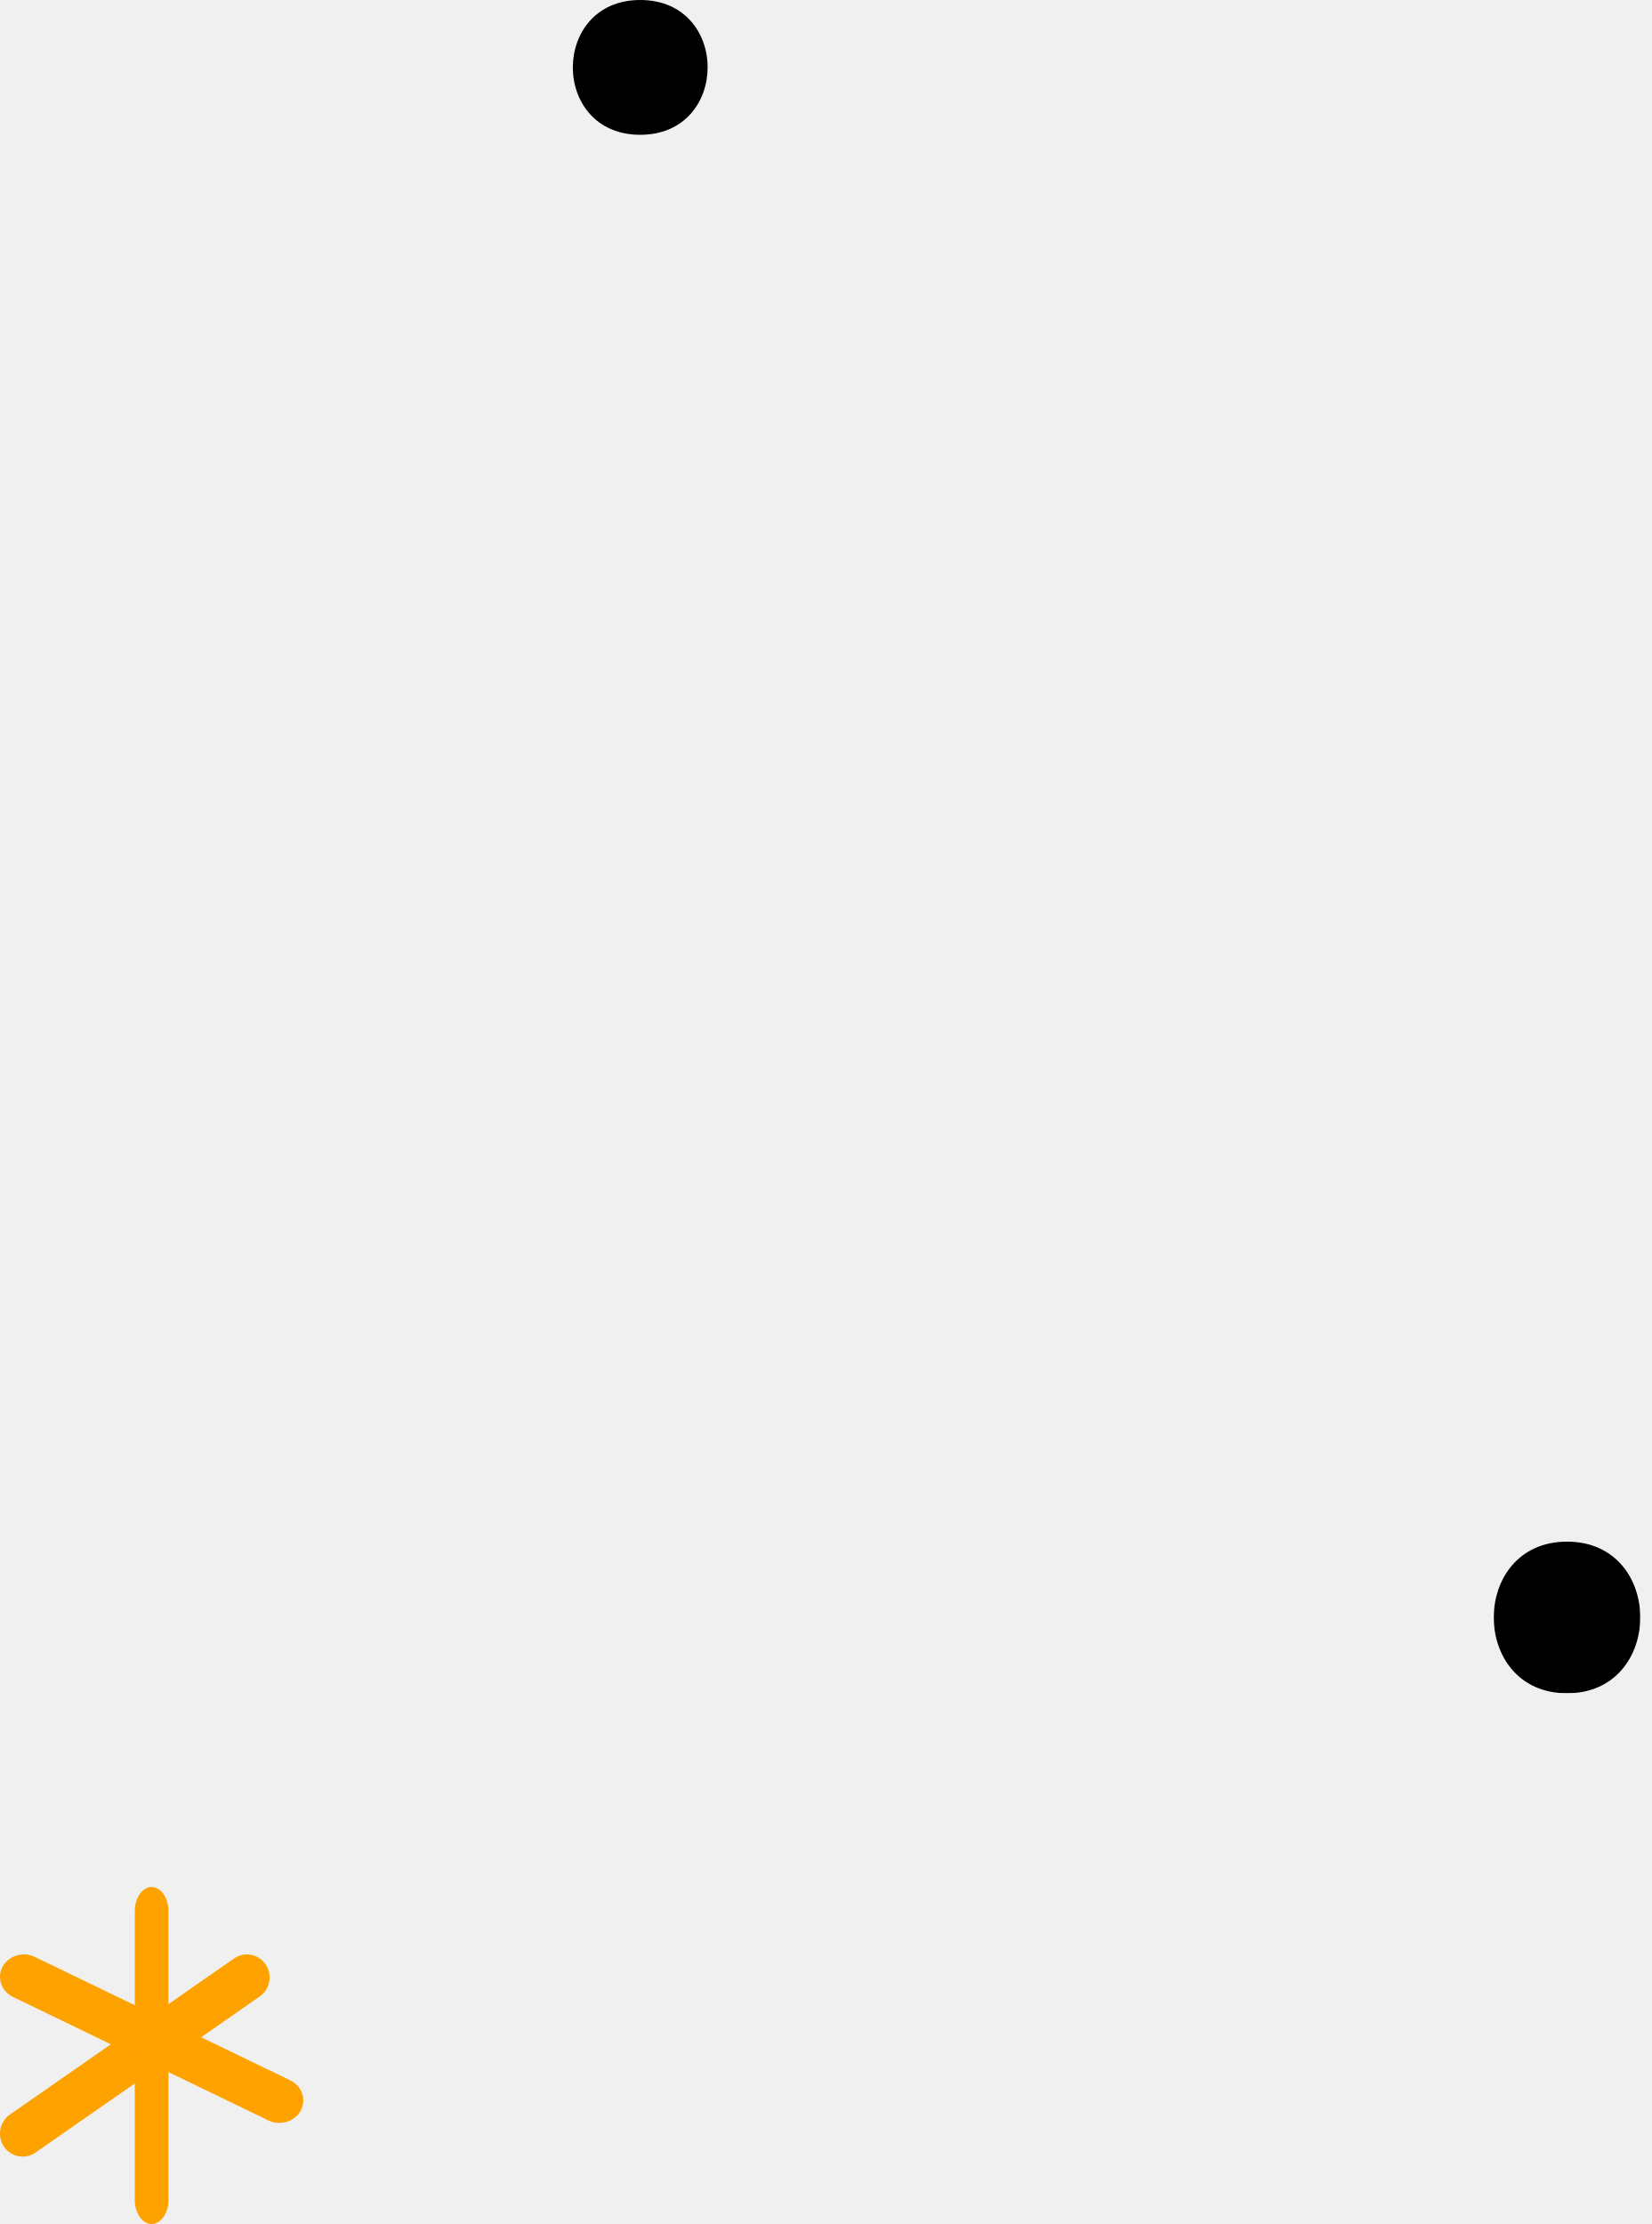
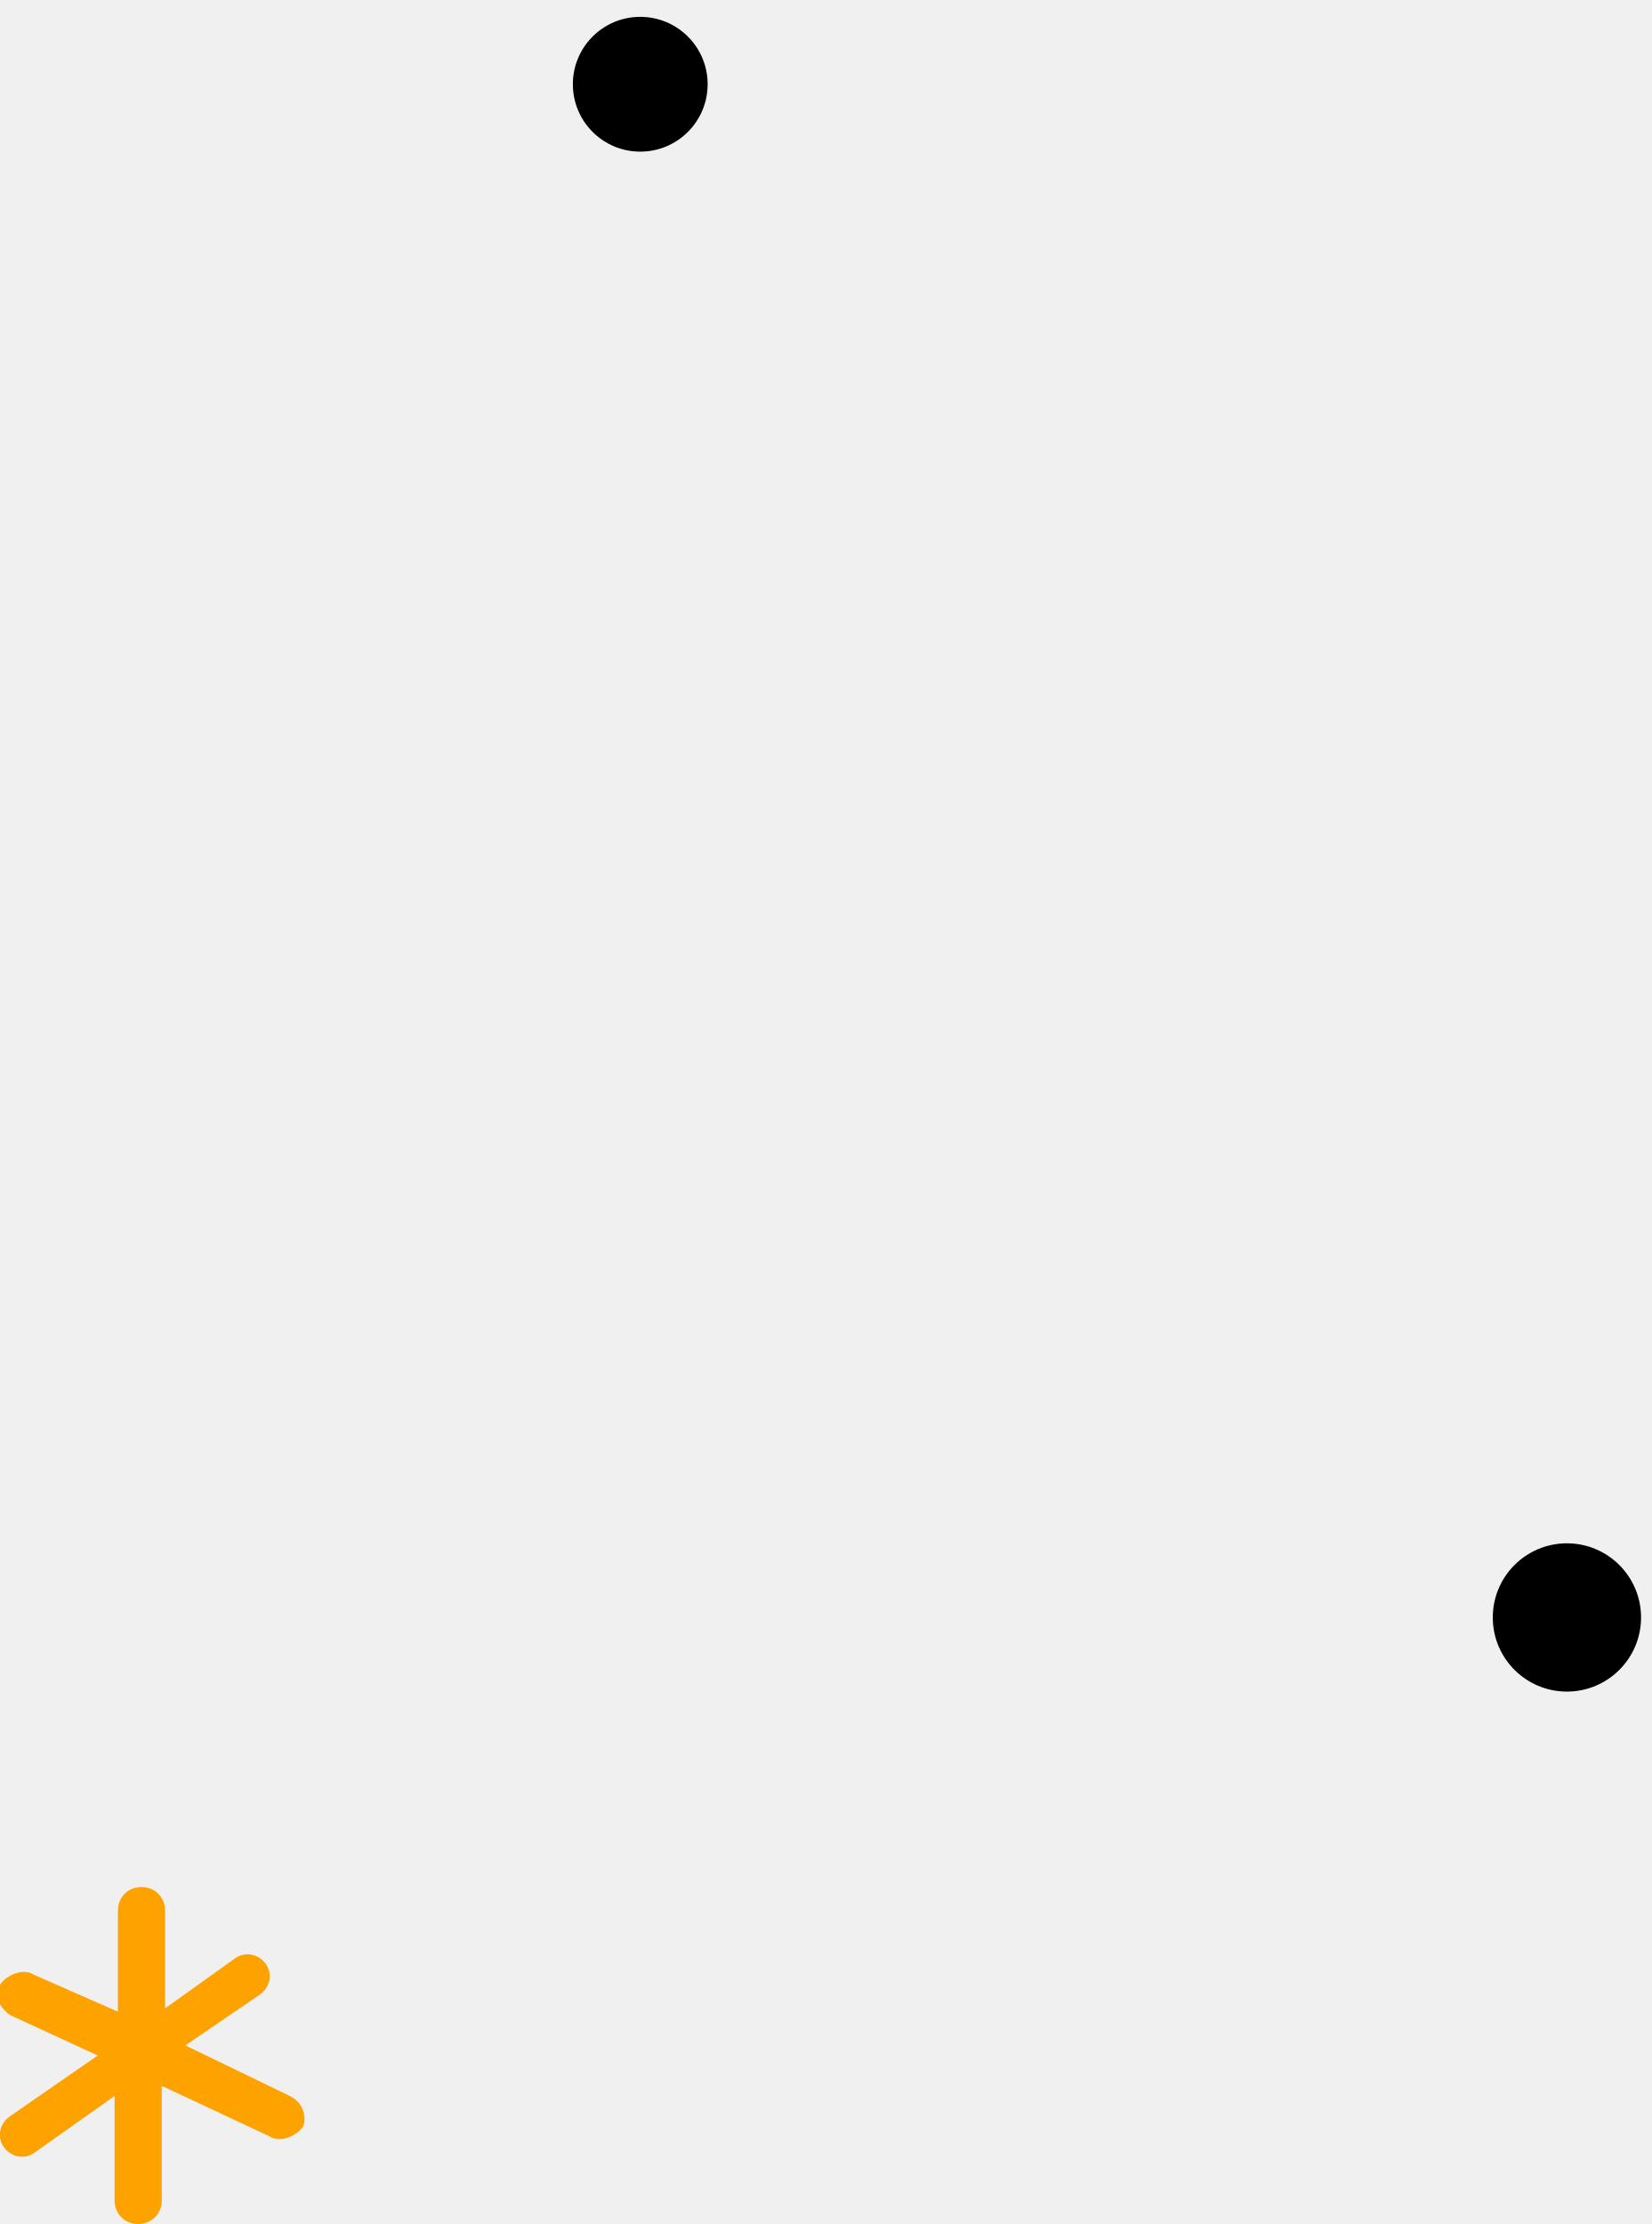
- <svg xmlns="http://www.w3.org/2000/svg" xmlns:xlink="http://www.w3.org/1999/xlink" width="49px" height="66px" viewBox="0 0 49 66" version="1.1">
-   <defs>
-     <polygon id="path-1" points="0.329 0.75 4.676 0.75 4.676 5.25 0.329 5.25" />
-   </defs>
-   <g id="Enact---Home-Page-Copy" stroke="none" stroke-width="1" fill="none" fill-rule="evenodd" transform="translate(-888, -258)">
-     <g id="Page-1-Copy-3" transform="translate(888, 258)">
-       <path d="M4.5,66 C4.225,66 4,65.679 4,65.286 L4,56.714 C4,56.321 4.225,56 4.5,56 C4.775,56 5,56.321 5,56.714 L5,65.286 C5,65.679 4.775,66 4.5,66" id="Fill-1" fill="#FEA200" />
-       <path d="M0.117,63.704 C-0.092,63.394 -0.014,62.966 0.292,62.754 L6.947,58.119 C7.253,57.907 7.674,57.986 7.882,58.296 C8.092,58.606 8.014,59.034 7.709,59.246 L1.052,63.881 C0.746,64.093 0.327,64.014 0.117,63.704" id="Fill-3" fill="#FEA200" />
-       <path d="M0.077,58.363 C0.256,58.035 0.687,57.905 1.033,58.074 L8.615,61.737 C8.961,61.906 9.1,62.311 8.923,62.637 C8.744,62.964 8.313,63.094 7.966,62.927 L0.386,59.262 C0.038,59.094 -0.1,58.69 0.077,58.363" id="Fill-5" fill="#FEA200" />
-       <path d="M19,4 C21.664,4 21.669,0 19,0 C16.335,0 16.331,4 19,4" id="Fill-7" fill="#000000" />
-       <g id="Group-11" transform="translate(44, 45)">
-         <mask id="mask-2" fill="white">
-           <use xlink:href="#path-1" />
-         </mask>
-         <g id="Clip-10" />
-         <path d="M2.503,5.25 C5.399,5.25 5.404,0.75 2.503,0.75 C-0.394,0.75 -0.398,5.25 2.503,5.25" id="Fill-9" fill="#000000" mask="url(#mask-2)" />
-       </g>
-     </g>
-   </g>
+ <svg xmlns="http://www.w3.org/2000/svg" version="1.1" id="stars" x="0px" y="0px" viewBox="0 0 49 66" style="enable-background:new 0 0 49 66;" xml:space="preserve">
+   <style type="text/css">
+ 	.st0{fill:#FEA200;}
+ </style>
+   <path class="st0" d="M8.6,62.2l-3.1-1.5l2.2-1.5C8,59,8.1,58.6,7.9,58.3c-0.2-0.3-0.6-0.4-0.9-0.2l-2.1,1.5v-2.9  c0-0.4-0.3-0.7-0.7-0.7c-0.4,0-0.7,0.3-0.7,0.7v3L1,58.6c-0.3-0.2-0.8,0-1,0.3c-0.2,0.3,0,0.7,0.3,0.9L2.9,61l-2.6,1.8  C0,63-0.1,63.4,0.1,63.7c0.2,0.3,0.6,0.4,0.9,0.2l2.4-1.7v3.1c0,0.4,0.3,0.7,0.7,0.7c0.4,0,0.7-0.3,0.7-0.7v-3.4L8,63.4  c0.3,0.2,0.8,0,1-0.3C9.1,62.8,9,62.4,8.6,62.2z" />
+   <circle cx="19" cy="2.5" r="2" />
+   <circle cx="46.5" cy="48" r="2.2" />
</svg>
